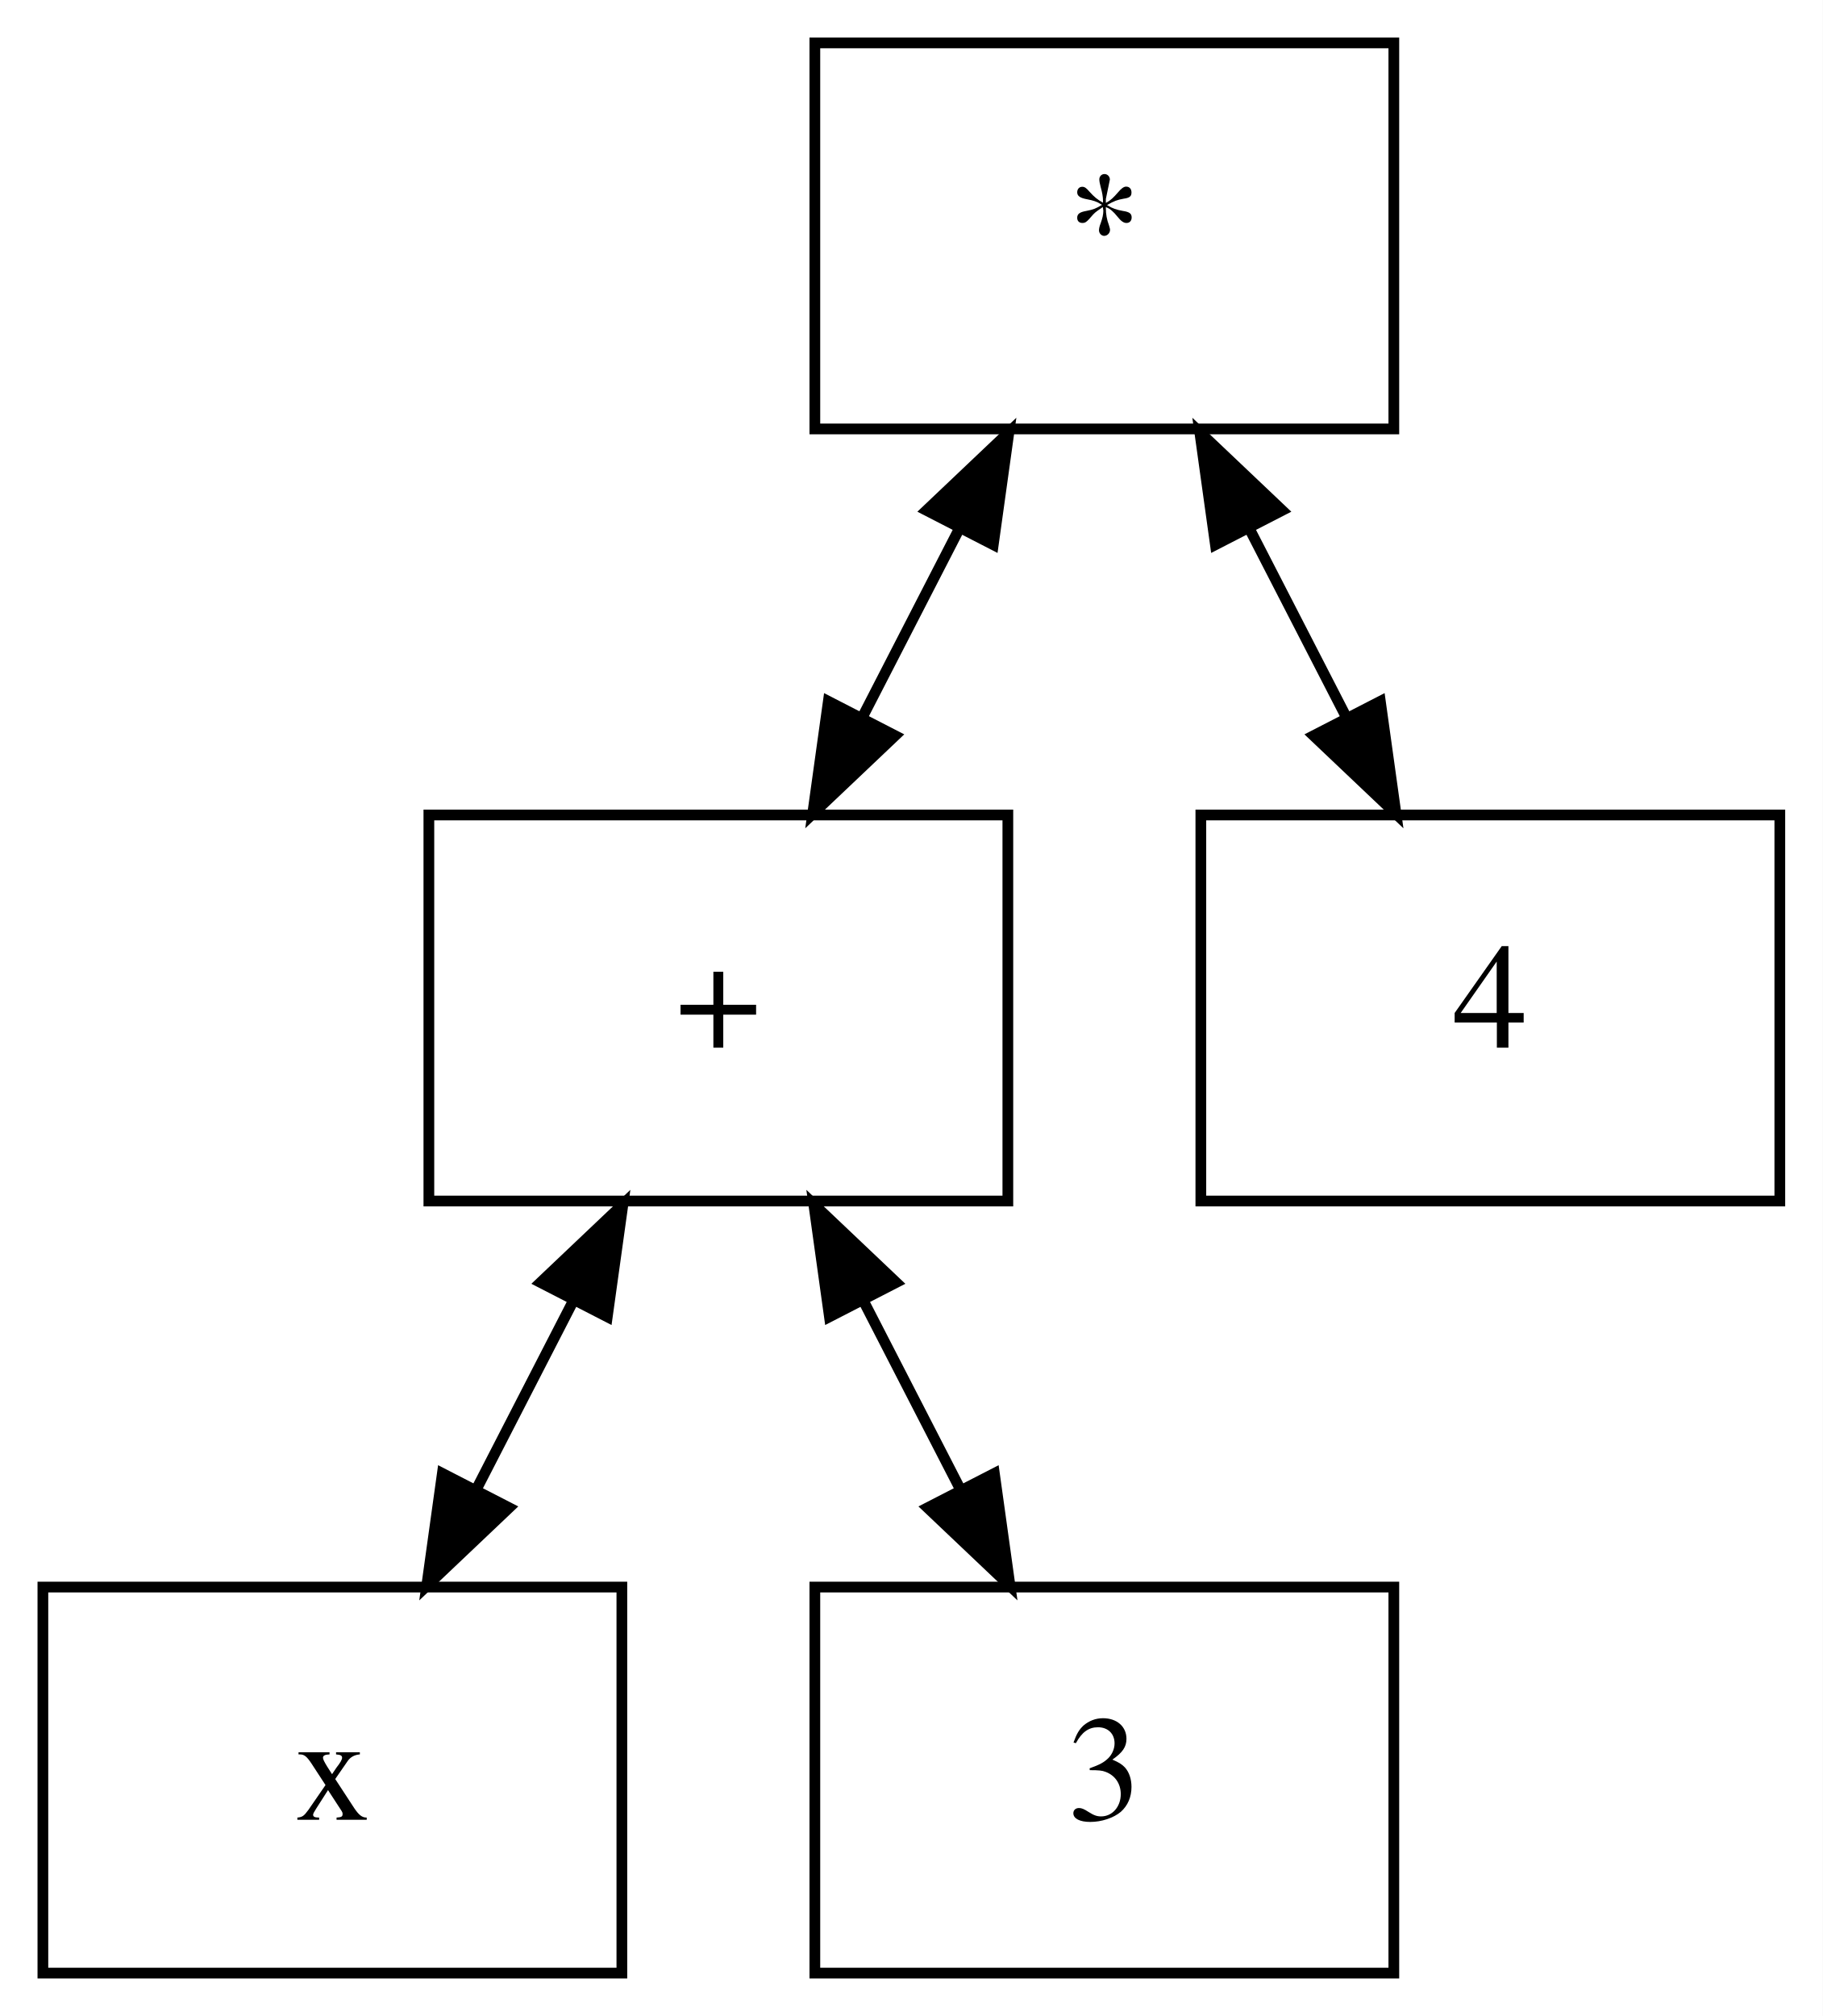
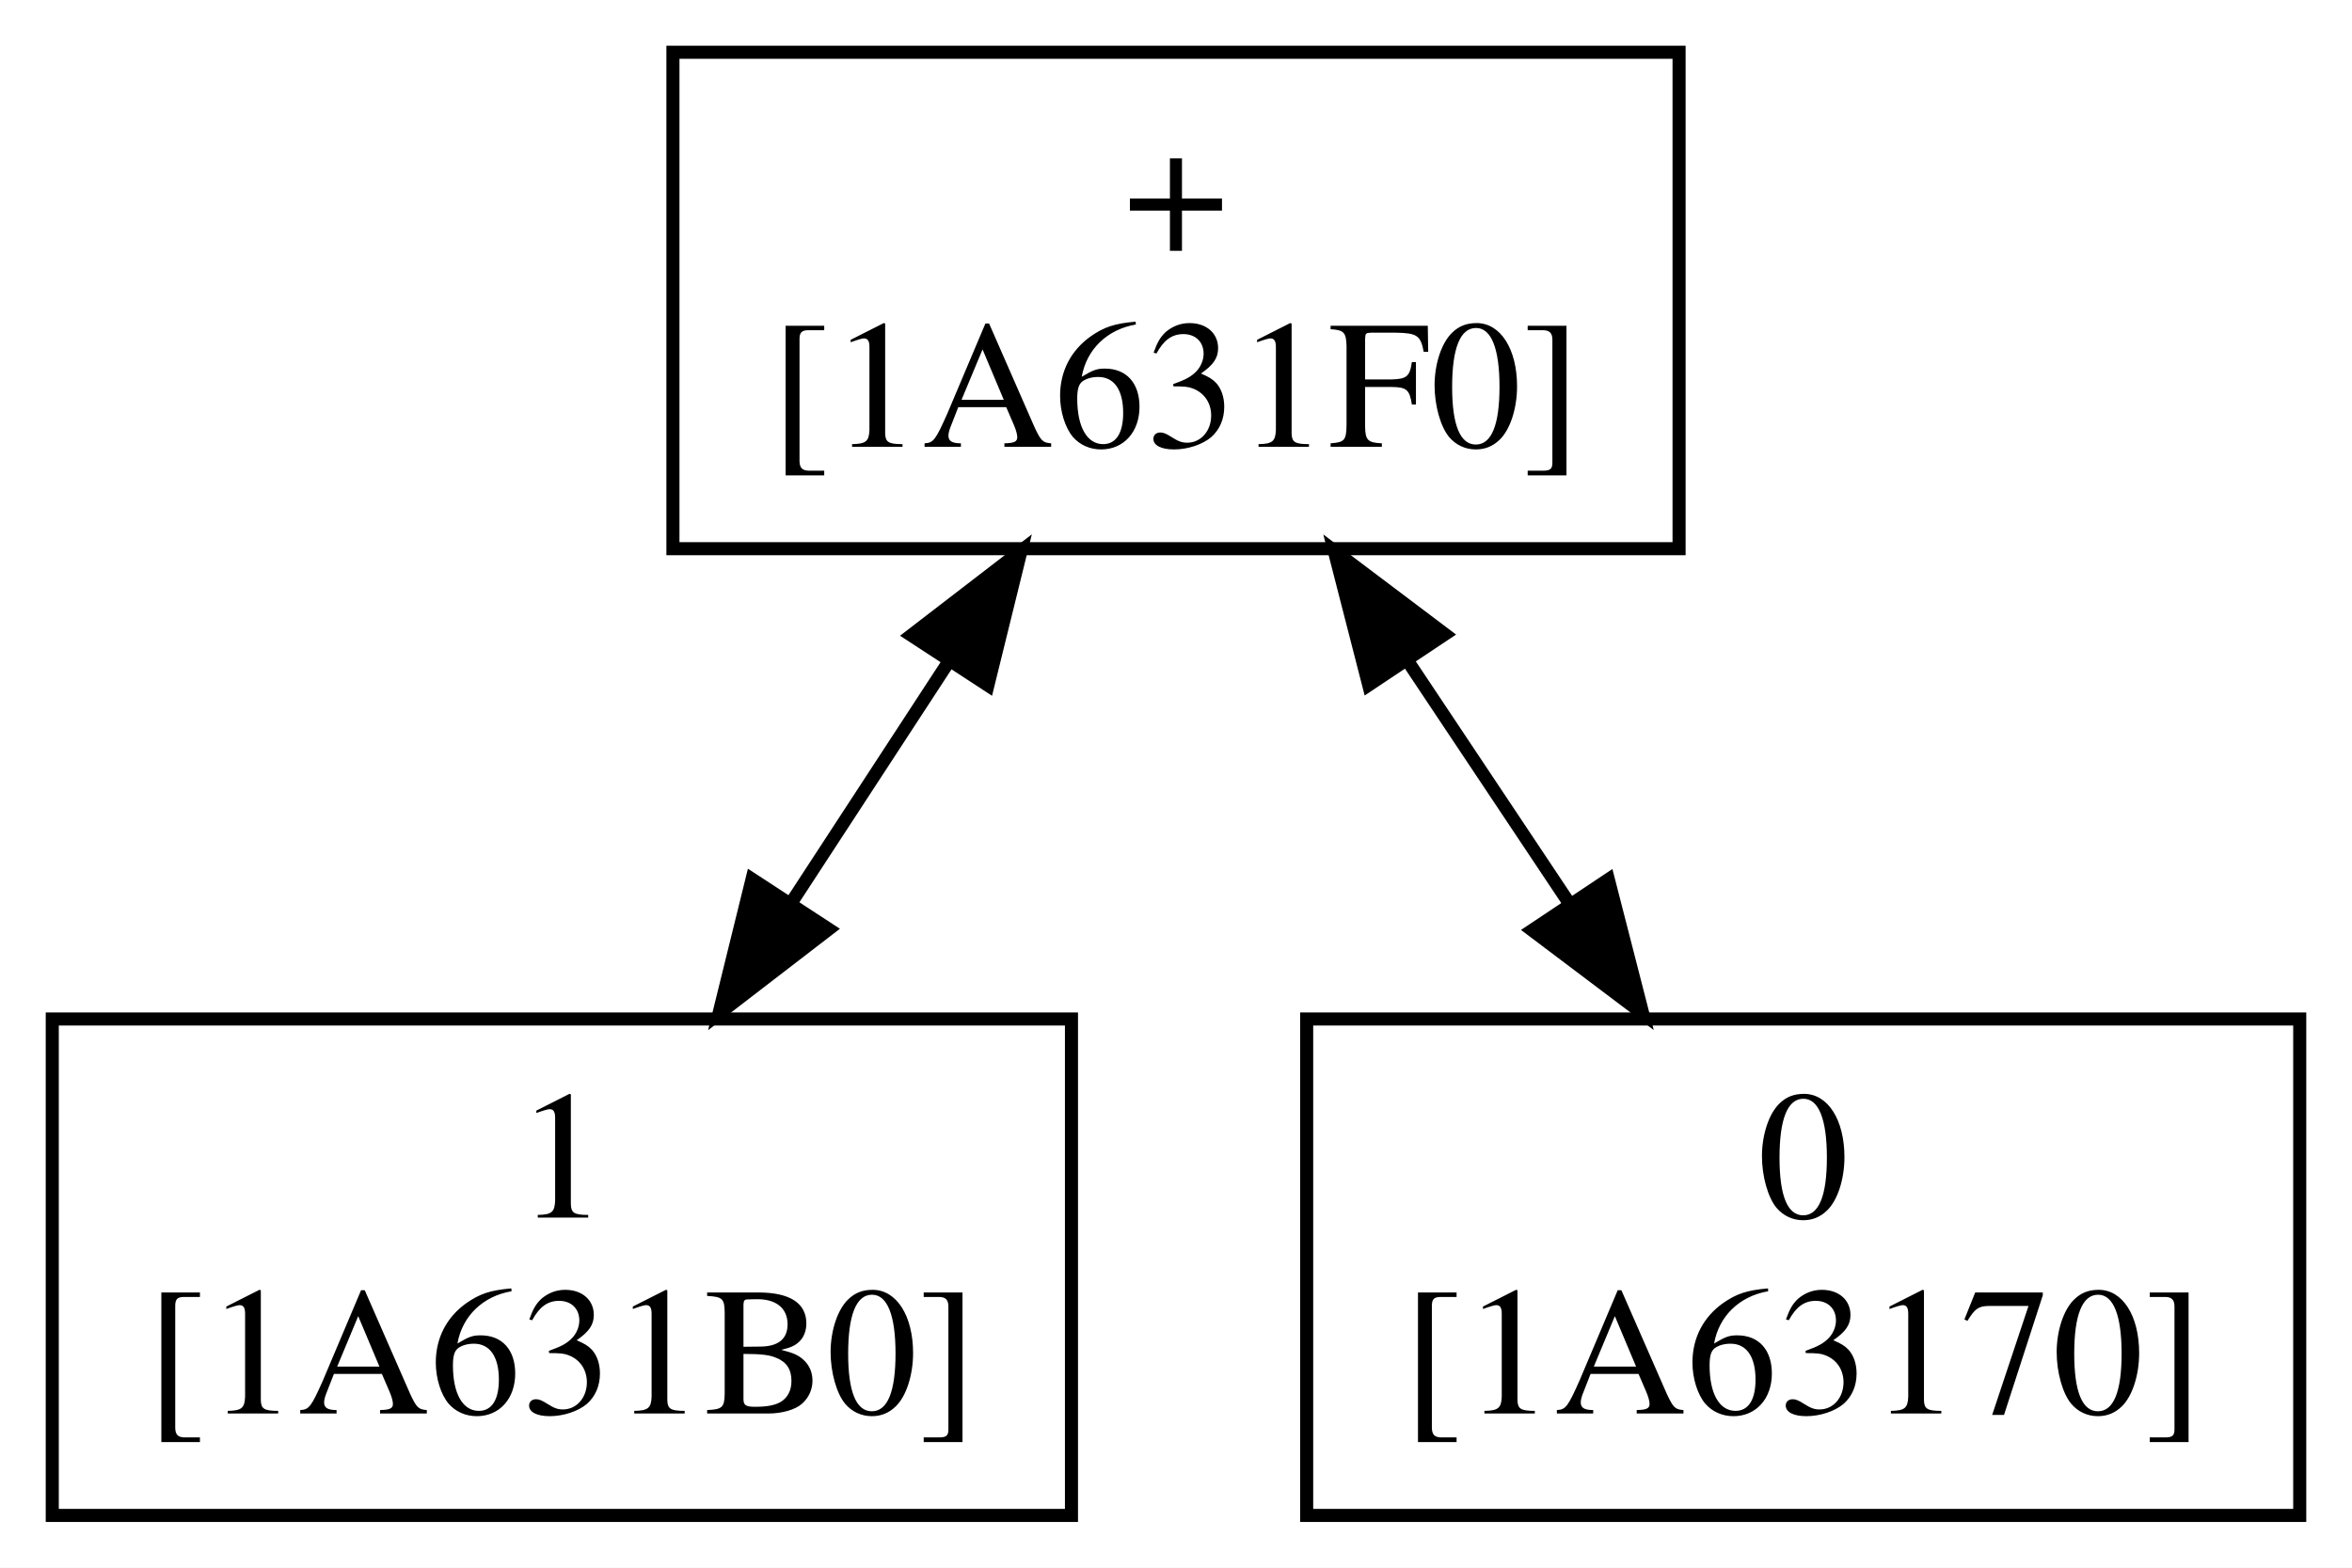
- <svg xmlns="http://www.w3.org/2000/svg" width="170pt" height="188pt" viewBox="0.00 0.00 170.00 188.00">
-   <g id="graph0" class="graph" transform="scale(1 1) rotate(0) translate(4 184)">
-     <polygon fill="white" stroke="none" points="-4,4 -4,-184 166,-184 166,4 -4,4" />
+ <svg xmlns="http://www.w3.org/2000/svg" width="180pt" height="120pt" viewBox="0.00 0.00 180.00 120.00">
+   <g id="graph0" class="graph" transform="scale(1 1) rotate(0) translate(4 116)">
+     <polygon fill="white" stroke="none" points="-4,4 -4,-116 176,-116 176,4 -4,4" />
    <g id="node1" class="node">
-       <polygon fill="none" stroke="black" points="126,-180 72,-180 72,-144 126,-144 126,-180" />
-       <text text-anchor="middle" x="99" y="-158.3" font-family="Times,serif" font-size="14.00">*</text>
+       <polygon fill="none" stroke="black" points="124.5,-112 47.5,-112 47.5,-74 124.5,-74 124.5,-112" />
+       <text text-anchor="middle" x="86" y="-96.8" font-family="Times,serif" font-size="14.00">+</text>
+       <text text-anchor="middle" x="86" y="-81.8" font-family="Times,serif" font-size="14.00">[1A631F0]</text>
    </g>
    <g id="node2" class="node">
-       <polygon fill="none" stroke="black" points="90,-108 36,-108 36,-72 90,-72 90,-108" />
-       <text text-anchor="middle" x="63" y="-86.3" font-family="Times,serif" font-size="14.00">+</text>
+       <polygon fill="none" stroke="black" points="78,-38 0,-38 0,-0 78,-0 78,-38" />
+       <text text-anchor="middle" x="39" y="-22.8" font-family="Times,serif" font-size="14.00">1</text>
+       <text text-anchor="middle" x="39" y="-7.8" font-family="Times,serif" font-size="14.00">[1A631B0]</text>
    </g>
    <g id="edge1" class="edge">
-       <path fill="none" stroke="black" d="M85.524,-134.797C82.583,-129.079 79.47,-123.026 76.528,-117.304" />
-       <polygon fill="black" stroke="black" points="82.415,-136.404 90.101,-143.697 88.64,-133.203 82.415,-136.404" />
-       <polygon fill="black" stroke="black" points="79.483,-115.396 71.796,-108.104 73.257,-118.598 79.483,-115.396" />
-     </g>
-     <g id="node5" class="node">
-       <polygon fill="none" stroke="black" points="162,-108 108,-108 108,-72 162,-72 162,-108" />
-       <text text-anchor="middle" x="135" y="-86.3" font-family="Times,serif" font-size="14.00">4</text>
-     </g>
-     <g id="edge4" class="edge">
-       <path fill="none" stroke="black" d="M112.476,-134.797C115.417,-129.079 118.53,-123.026 121.472,-117.304" />
-       <polygon fill="black" stroke="black" points="109.36,-133.203 107.899,-143.697 115.585,-136.404 109.36,-133.203" />
-       <polygon fill="black" stroke="black" points="124.742,-118.598 126.203,-108.104 118.517,-115.396 124.742,-118.598" />
+       <path fill="none" stroke="black" d="M68.543,-65.257C64.624,-59.253 60.464,-52.881 56.541,-46.872" />
+       <polygon fill="black" stroke="black" points="65.743,-67.371 74.14,-73.831 71.605,-63.544 65.743,-67.371" />
+       <polygon fill="black" stroke="black" points="59.417,-44.874 51.02,-38.413 53.555,-48.7 59.417,-44.874" />
    </g>
    <g id="node3" class="node">
-       <polygon fill="none" stroke="black" points="54,-36 0,-36 0,-0 54,-0 54,-36" />
-       <text text-anchor="middle" x="27" y="-14.3" font-family="Times,serif" font-size="14.00">x</text>
+       <polygon fill="none" stroke="black" points="172,-38 96,-38 96,-0 172,-0 172,-38" />
+       <text text-anchor="middle" x="134" y="-22.8" font-family="Times,serif" font-size="14.00">0</text>
+       <text text-anchor="middle" x="134" y="-7.8" font-family="Times,serif" font-size="14.00">[1A63170]</text>
    </g>
    <g id="edge2" class="edge">
-       <path fill="none" stroke="black" d="M49.524,-62.797C46.583,-57.079 43.47,-51.026 40.528,-45.304" />
-       <polygon fill="black" stroke="black" points="46.415,-64.404 54.101,-71.697 52.64,-61.203 46.415,-64.404" />
-       <polygon fill="black" stroke="black" points="43.483,-43.397 35.797,-36.104 37.258,-46.598 43.483,-43.397" />
-     </g>
-     <g id="node4" class="node">
-       <polygon fill="none" stroke="black" points="126,-36 72,-36 72,-0 126,-0 126,-36" />
-       <text text-anchor="middle" x="99" y="-14.3" font-family="Times,serif" font-size="14.00">3</text>
-     </g>
-     <g id="edge3" class="edge">
-       <path fill="none" stroke="black" d="M76.476,-62.797C79.417,-57.079 82.53,-51.026 85.472,-45.304" />
-       <polygon fill="black" stroke="black" points="73.36,-61.203 71.899,-71.697 79.585,-64.404 73.36,-61.203" />
-       <polygon fill="black" stroke="black" points="88.743,-46.598 90.204,-36.104 82.517,-43.397 88.743,-46.598" />
+       <path fill="none" stroke="black" d="M103.829,-65.257C107.831,-59.253 112.079,-52.881 116.085,-46.872" />
+       <polygon fill="black" stroke="black" points="100.747,-63.569 98.112,-73.831 106.572,-67.452 100.747,-63.569" />
+       <polygon fill="black" stroke="black" points="119.09,-48.675 121.724,-38.413 113.265,-44.792 119.09,-48.675" />
    </g>
  </g>
</svg>
